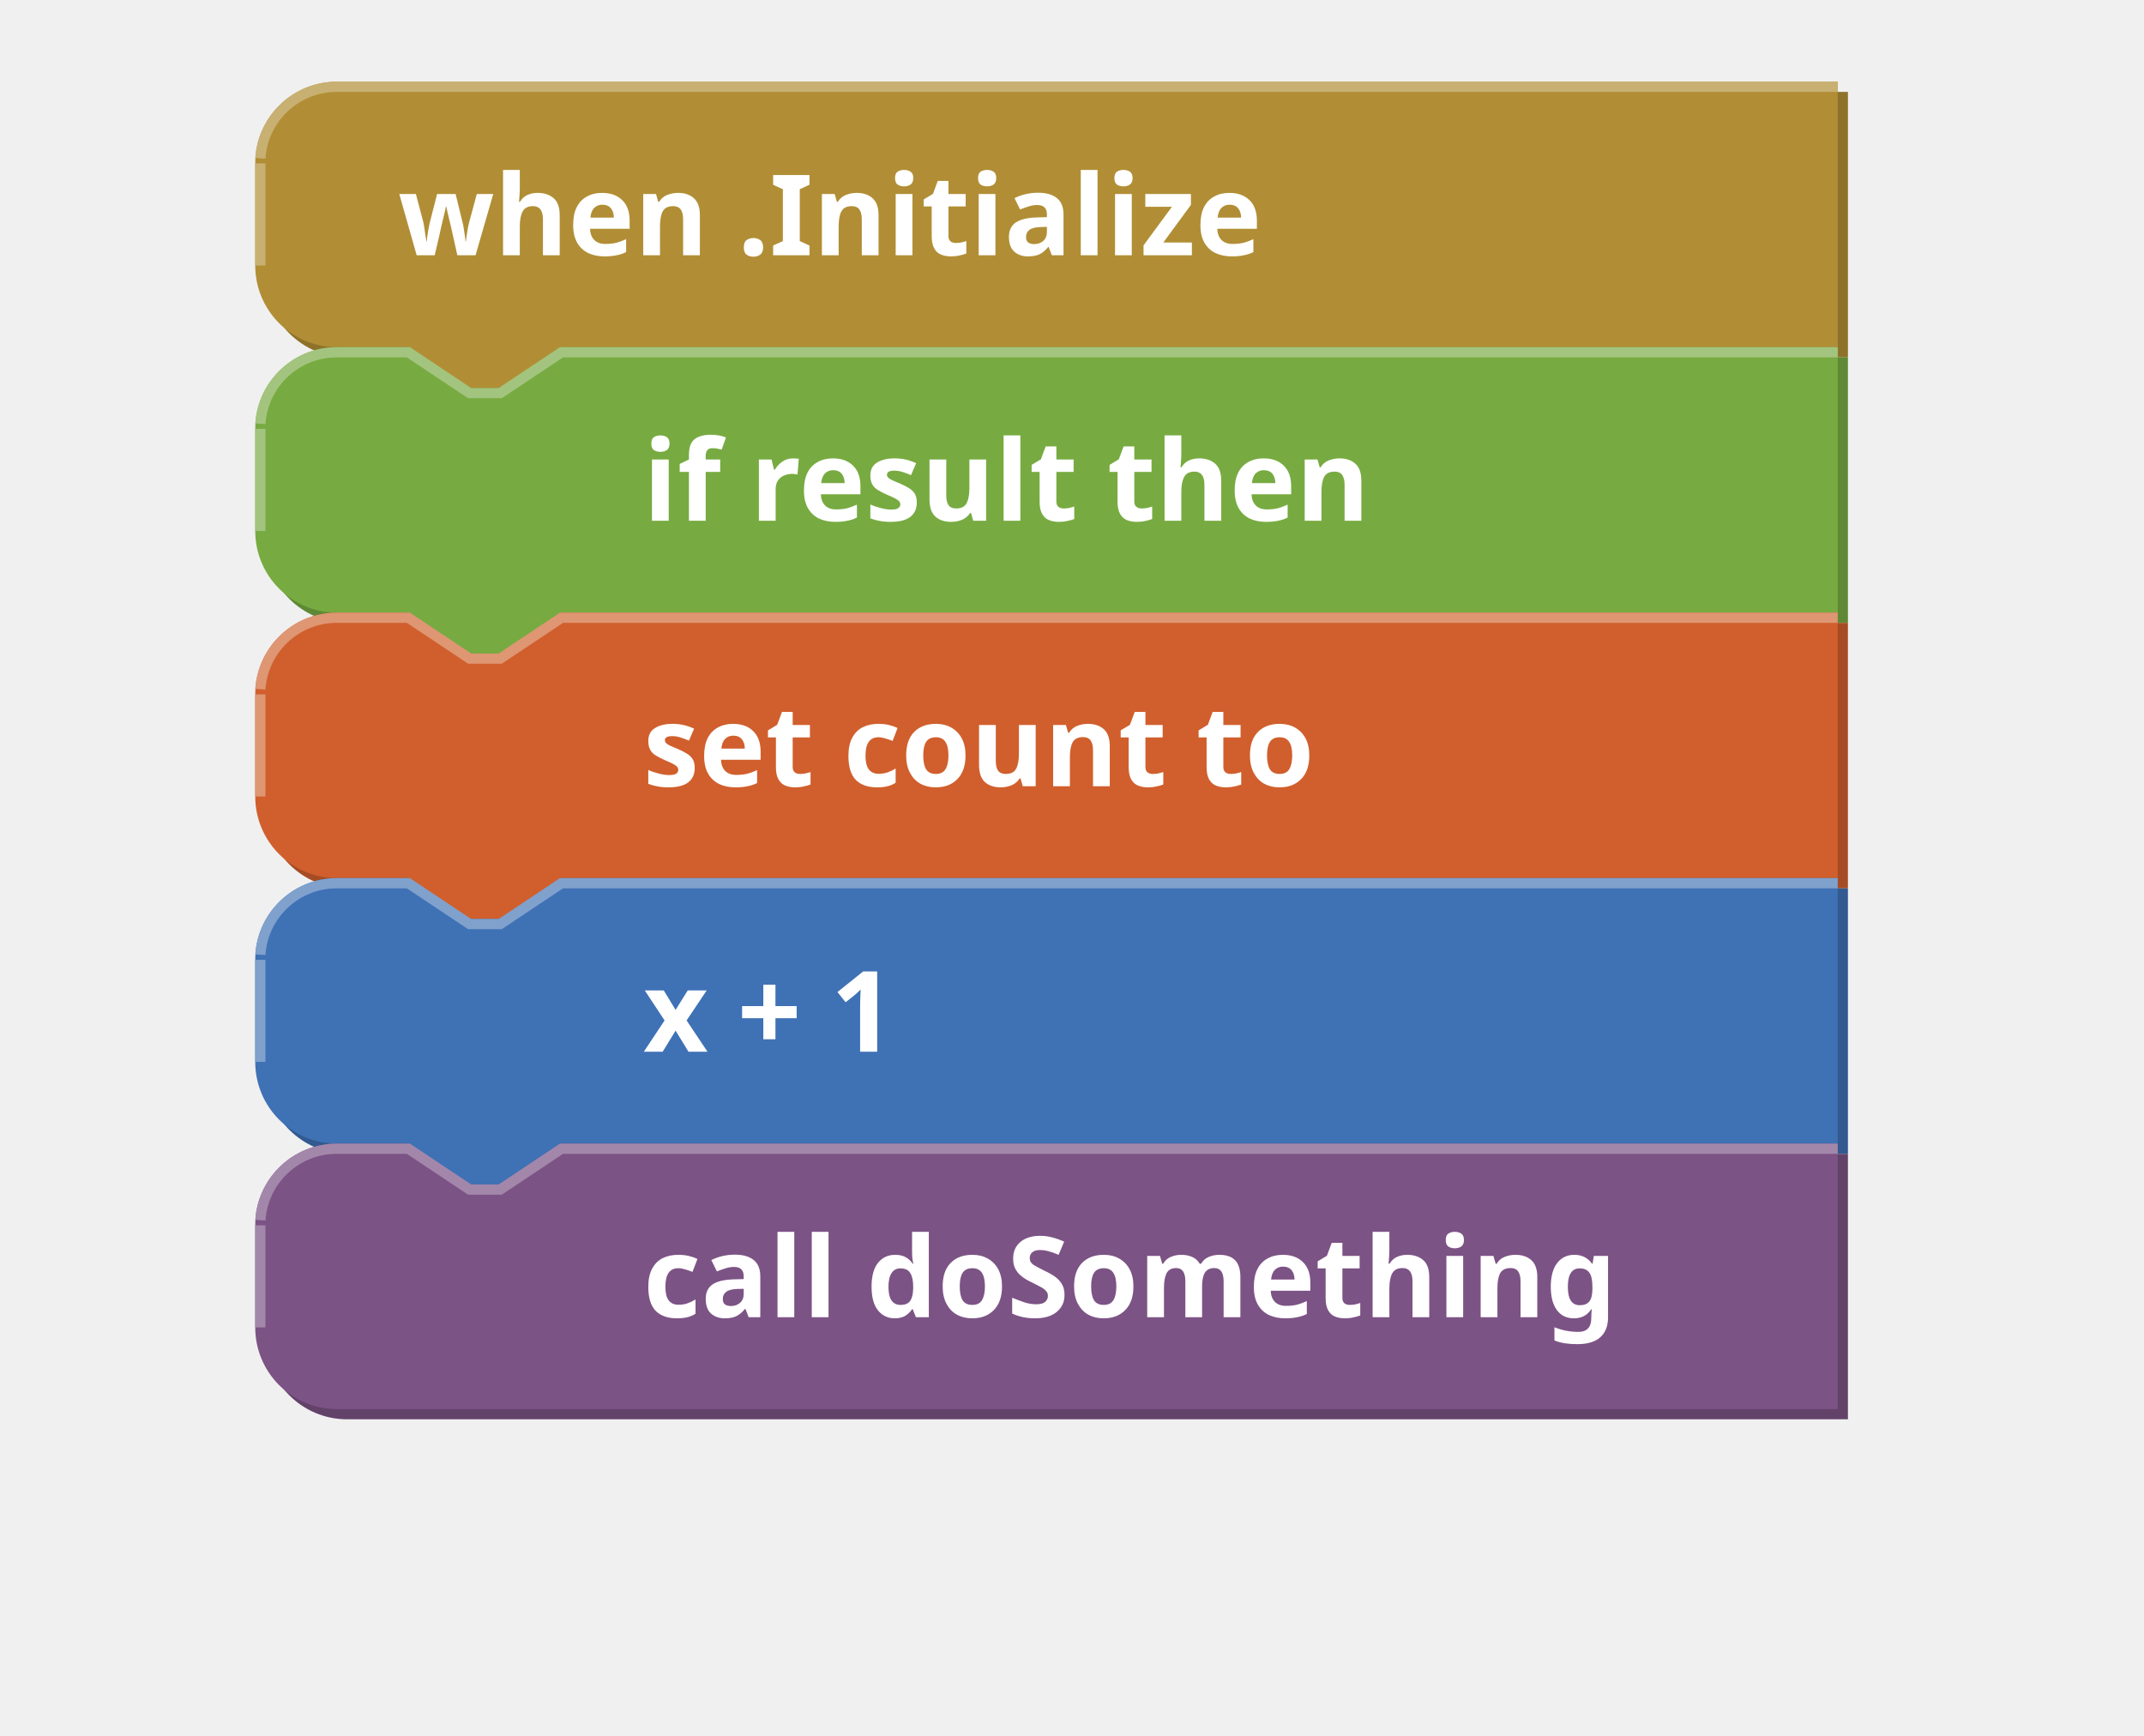
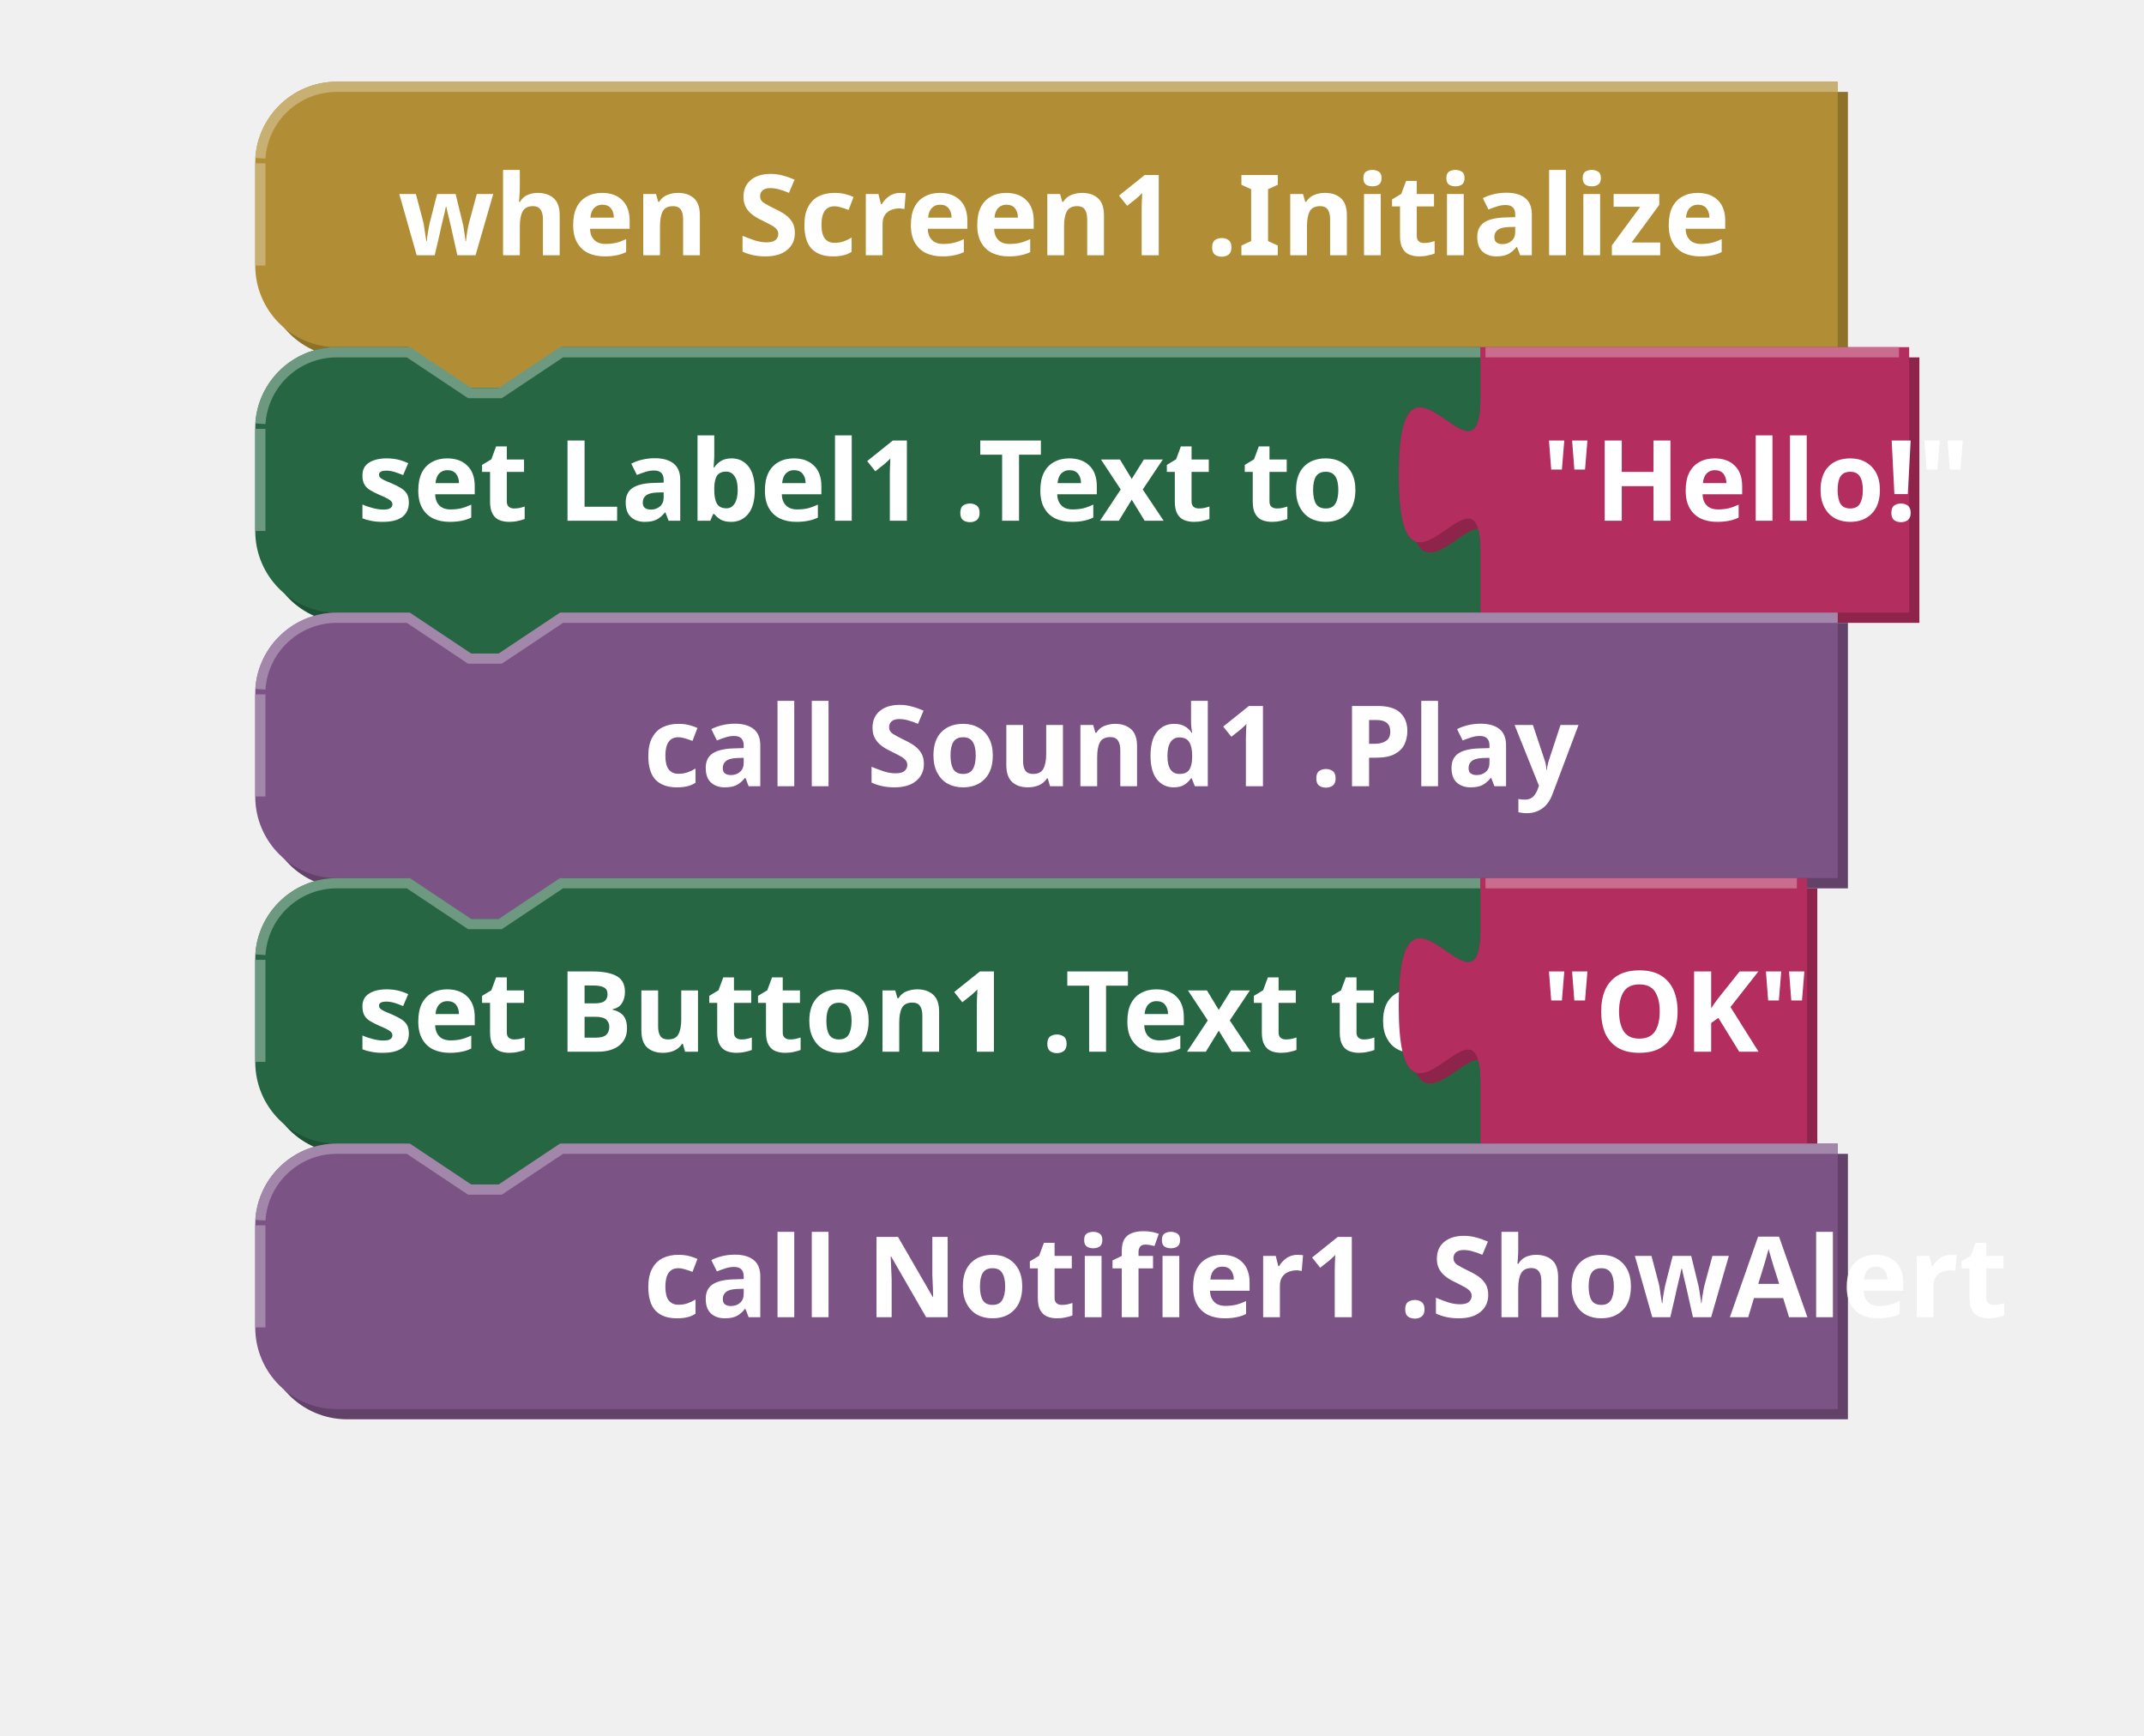
<svg xmlns="http://www.w3.org/2000/svg" viewBox="0 0 210 170" width="210" height="170">
  <defs>
    <style>
      .cas-b1 { animation: casFall1 3.5s ease-in infinite; }
      .cas-b2 { animation: casFall2 3.5s ease-in infinite; }
      .cas-b3 { animation: casFall3 3.5s ease-in infinite; }
      .cas-b4 { animation: casFall4 3.5s ease-in infinite; }
      .cas-b5 { animation: casFall5 3.5s ease-in infinite; }
      @keyframes casFall1 {
        0%   { transform: translateY(-120px) rotate(-8deg); opacity: 0; }
        4%   { opacity: 1; }
        14%  { transform: translateY(4px) rotate(0deg); }
        18%, 72% { transform: translateY(0) rotate(0deg); opacity: 1; }
        85%, 100% { transform: translateY(180px); opacity: 0; }
      }
      @keyframes casFall2 {
        0%, 8% { transform: translateY(-120px) rotate(6deg); opacity: 0; }
        12%  { opacity: 1; }
        22%  { transform: translateY(4px) rotate(0deg); }
        26%, 72% { transform: translateY(0) rotate(0deg); opacity: 1; }
        85%, 100% { transform: translateY(180px); opacity: 0; }
      }
      @keyframes casFall3 {
        0%, 16% { transform: translateY(-120px) rotate(-5deg); opacity: 0; }
        20%  { opacity: 1; }
        30%  { transform: translateY(4px) rotate(0deg); }
        34%, 72% { transform: translateY(0) rotate(0deg); opacity: 1; }
        85%, 100% { transform: translateY(180px); opacity: 0; }
      }
      @keyframes casFall4 {
        0%, 24% { transform: translateY(-120px) rotate(7deg); opacity: 0; }
        28%  { opacity: 1; }
        38%  { transform: translateY(4px) rotate(0deg); }
        42%, 72% { transform: translateY(0) rotate(0deg); opacity: 1; }
        85%, 100% { transform: translateY(180px); opacity: 0; }
      }
      @keyframes casFall5 {
        0%, 32% { transform: translateY(-120px) rotate(-4deg); opacity: 0; }
        36%  { opacity: 1; }
        46%  { transform: translateY(4px) rotate(0deg); }
        50%, 72% { transform: translateY(0) rotate(0deg); opacity: 1; }
        85%, 100% { transform: translateY(180px); opacity: 0; }
      }
      .bt { font-family: sans-serif; font-size: 11px; font-weight: bold; fill: #fff; }
    </style>
  </defs>
  <g transform="translate(25, 8)">
    <g class="cas-b1">
      <path transform="translate(1,1)" fill="#8e722a" d="m 0,0 m 0,8 a 8 8 0 0,1 8,-8 h 147 V 26 h -125 l -6,4 -3,0 -6,-4 h -7 a 8 8 0 0,1 -8,-8 z" />
      <path fill="#b18e35" stroke="none" d="m 0,0 m 0,8 a 8 8 0 0,1 8,-8 h 147 V 26 h -125 l -6,4 -3,0 -6,-4 h -7 a 8 8 0 0,1 -8,-8 z" />
      <path fill="none" stroke="#c8b072" stroke-width="1" d="m 0.5,7.5 a 7.5 7.5 0 0,1 7.5,-7 H 155 M 0.5,18 V 8" />
-       <text class="bt" x="14" y="17">when .Initialize</text>
+       <text class="bt" x="14" y="17">when Screen1 .Initialize</text>
    </g>
  </g>
  <g transform="translate(25, 34)">
    <g class="cas-b2">
-       <path transform="translate(1,1)" fill="#5f8934" d="m 0,0 m 0,8 a 8 8 0 0,1 8,-8 h 7 l 6,4 3,0 6,-4 h 125 V 26 h -125 l -6,4 -3,0 -6,-4 h -7 a 8 8 0 0,1 -8,-8 z" />
-       <path fill="#77AB41" stroke="none" d="m 0,0 m 0,8 a 8 8 0 0,1 8,-8 h 7 l 6,4 3,0 6,-4 h 125 V 26 h -125 l -6,4 -3,0 -6,-4 h -7 a 8 8 0 0,1 -8,-8 z" />
-       <path fill="none" stroke="#a3c47e" stroke-width="1" d="m 0.5,7.5 a 7.5 7.5 0 0,1 7.5,-7 H 15 l 6,4 3,0 6,-4 H 155 M 0.5,18 V 8" />
-       <text class="bt" x="38" y="17">if  result  then</text>
+       <path transform="translate(1,1)" fill="#1e5236" d="m 0,0 m 0,8 a 8 8 0 0,1 8,-8 h 7 l 6,4 3,0 6,-4 h 90 v 5 c 0,10 -8,-8 -8,7.5 s 8,-2.5 8,7.5 v 1 V 26 h -90 l -6,4 -3,0 -6,-4 h -7 a 8 8 0 0,1 -8,-8 z" />
+       <path fill="#266643" stroke="none" d="m 0,0 m 0,8 a 8 8 0 0,1 8,-8 h 7 l 6,4 3,0 6,-4 h 90 v 5 c 0,10 -8,-8 -8,7.5 s 8,-2.5 8,7.5 v 1 V 26 h -90 l -6,4 -3,0 -6,-4 h -7 a 8 8 0 0,1 -8,-8 z" />
+       <path fill="none" stroke="#6d9980" stroke-width="1" d="m 0.5,7.5 a 7.5 7.5 0 0,1 7.5,-7 H 15 l 6,4 3,0 6,-4 H 120 M 0.5,18 V 8" />
+       <text class="bt" x="10" y="17">set Label1 .Text  to</text>
+       <g transform="translate(112, 0)">
+         <path transform="translate(1,1)" fill="#8f244b" d="m 8,0 h 42 V 26 h -42 H 8 V 20 c 0,-10 -8,8 -8,-7.5 s 8,2.5 8,-7.5 z" />
+         <path fill="#b32d5e" stroke="none" d="m 8,0 h 42 V 26 h -42 H 8 V 20 c 0,-10 -8,8 -8,-7.5 s 8,2.5 8,-7.5 z" />
+         <path fill="none" stroke="#ca6c8e" stroke-width="1" d="m 8.5,0.5 H 49" />
+         <text class="bt" x="14" y="17" font-size="10">"Hello!"</text>
+       </g>
    </g>
  </g>
  <g transform="translate(25, 60)">
    <g class="cas-b3">
-       <path transform="translate(1,1)" fill="#a64c24" d="m 0,0 m 0,8 a 8 8 0 0,1 8,-8 h 7 l 6,4 3,0 6,-4 h 125 V 26 h -125 l -6,4 -3,0 -6,-4 h -7 a 8 8 0 0,1 -8,-8 z" />
-       <path fill="#D05F2D" stroke="none" d="m 0,0 m 0,8 a 8 8 0 0,1 8,-8 h 7 l 6,4 3,0 6,-4 h 125 V 26 h -125 l -6,4 -3,0 -6,-4 h -7 a 8 8 0 0,1 -8,-8 z" />
-       <path fill="none" stroke="#de9673" stroke-width="1" d="m 0.5,7.5 a 7.5 7.5 0 0,1 7.5,-7 H 15 l 6,4 3,0 6,-4 H 155 M 0.5,18 V 8" />
-       <text class="bt" x="38" y="17">set  count  to</text>
+       <path transform="translate(1,1)" fill="#63426a" d="m 0,0 m 0,8 a 8 8 0 0,1 8,-8 h 7 l 6,4 3,0 6,-4 h 125 V 26 h -125 l -6,4 -3,0 -6,-4 h -7 a 8 8 0 0,1 -8,-8 z" />
+       <path fill="#7c5385" stroke="none" d="m 0,0 m 0,8 a 8 8 0 0,1 8,-8 h 7 l 6,4 3,0 6,-4 h 125 V 26 h -125 l -6,4 -3,0 -6,-4 h -7 a 8 8 0 0,1 -8,-8 z" />
+       <path fill="none" stroke="#a387aa" stroke-width="1" d="m 0.5,7.5 a 7.5 7.5 0 0,1 7.5,-7 H 15 l 6,4 3,0 6,-4 H 155 M 0.5,18 V 8" />
+       <text class="bt" x="38" y="17">call Sound1 .Play</text>
    </g>
  </g>
  <g transform="translate(25, 86)">
    <g class="cas-b4">
-       <path transform="translate(1,1)" fill="#325a91" d="m 0,0 m 0,8 a 8 8 0 0,1 8,-8 h 7 l 6,4 3,0 6,-4 h 125 V 26 h -125 l -6,4 -3,0 -6,-4 h -7 a 8 8 0 0,1 -8,-8 z" />
-       <path fill="#3F71B5" stroke="none" d="m 0,0 m 0,8 a 8 8 0 0,1 8,-8 h 7 l 6,4 3,0 6,-4 h 125 V 26 h -125 l -6,4 -3,0 -6,-4 h -7 a 8 8 0 0,1 -8,-8 z" />
-       <path fill="none" stroke="#7fa1cc" stroke-width="1" d="m 0.5,7.5 a 7.5 7.5 0 0,1 7.5,-7 H 15 l 6,4 3,0 6,-4 H 155 M 0.5,18 V 8" />
-       <text class="bt" x="38" y="17">  x  +  1</text>
+       <path transform="translate(1,1)" fill="#1e5236" d="m 0,0 m 0,8 a 8 8 0 0,1 8,-8 h 7 l 6,4 3,0 6,-4 h 90 v 5 c 0,10 -8,-8 -8,7.5 s 8,-2.5 8,7.5 v 1 V 26 h -90 l -6,4 -3,0 -6,-4 h -7 a 8 8 0 0,1 -8,-8 z" />
+       <path fill="#266643" stroke="none" d="m 0,0 m 0,8 a 8 8 0 0,1 8,-8 h 7 l 6,4 3,0 6,-4 h 90 v 5 c 0,10 -8,-8 -8,7.5 s 8,-2.5 8,7.5 v 1 V 26 h -90 l -6,4 -3,0 -6,-4 h -7 a 8 8 0 0,1 -8,-8 z" />
+       <path fill="none" stroke="#6d9980" stroke-width="1" d="m 0.5,7.5 a 7.5 7.5 0 0,1 7.5,-7 H 15 l 6,4 3,0 6,-4 H 120 M 0.5,18 V 8" />
+       <text class="bt" x="10" y="17">set Button1 .Text  to</text>
+       <g transform="translate(112, 0)">
+         <path transform="translate(1,1)" fill="#8f244b" d="m 8,0 h 32 V 26 h -32 H 8 V 20 c 0,-10 -8,8 -8,-7.5 s 8,2.5 8,-7.5 z" />
+         <path fill="#b32d5e" stroke="none" d="m 8,0 h 32 V 26 h -32 H 8 V 20 c 0,-10 -8,8 -8,-7.5 s 8,2.5 8,-7.5 z" />
+         <path fill="none" stroke="#ca6c8e" stroke-width="1" d="m 8.5,0.5 H 39" />
+         <text class="bt" x="14" y="17" font-size="10">"OK"</text>
+       </g>
    </g>
  </g>
  <g transform="translate(25, 112)">
    <g class="cas-b5">
      <path transform="translate(1,1)" fill="#63426a" d="m 0,0 m 0,8 a 8 8 0 0,1 8,-8 h 7 l 6,4 3,0 6,-4 h 125 V 26 h -147 a 8 8 0 0,1 -8,-8 z" />
      <path fill="#7c5385" stroke="none" d="m 0,0 m 0,8 a 8 8 0 0,1 8,-8 h 7 l 6,4 3,0 6,-4 h 125 V 26 h -147 a 8 8 0 0,1 -8,-8 z" />
      <path fill="none" stroke="#a387aa" stroke-width="1" d="m 0.5,7.5 a 7.5 7.5 0 0,1 7.5,-7 H 15 l 6,4 3,0 6,-4 H 155 M 0.5,18 V 8" />
-       <text class="bt" x="38" y="17">call  doSomething</text>
+       <text class="bt" x="38" y="17">call Notifier1 .ShowAlert</text>
    </g>
  </g>
</svg>
